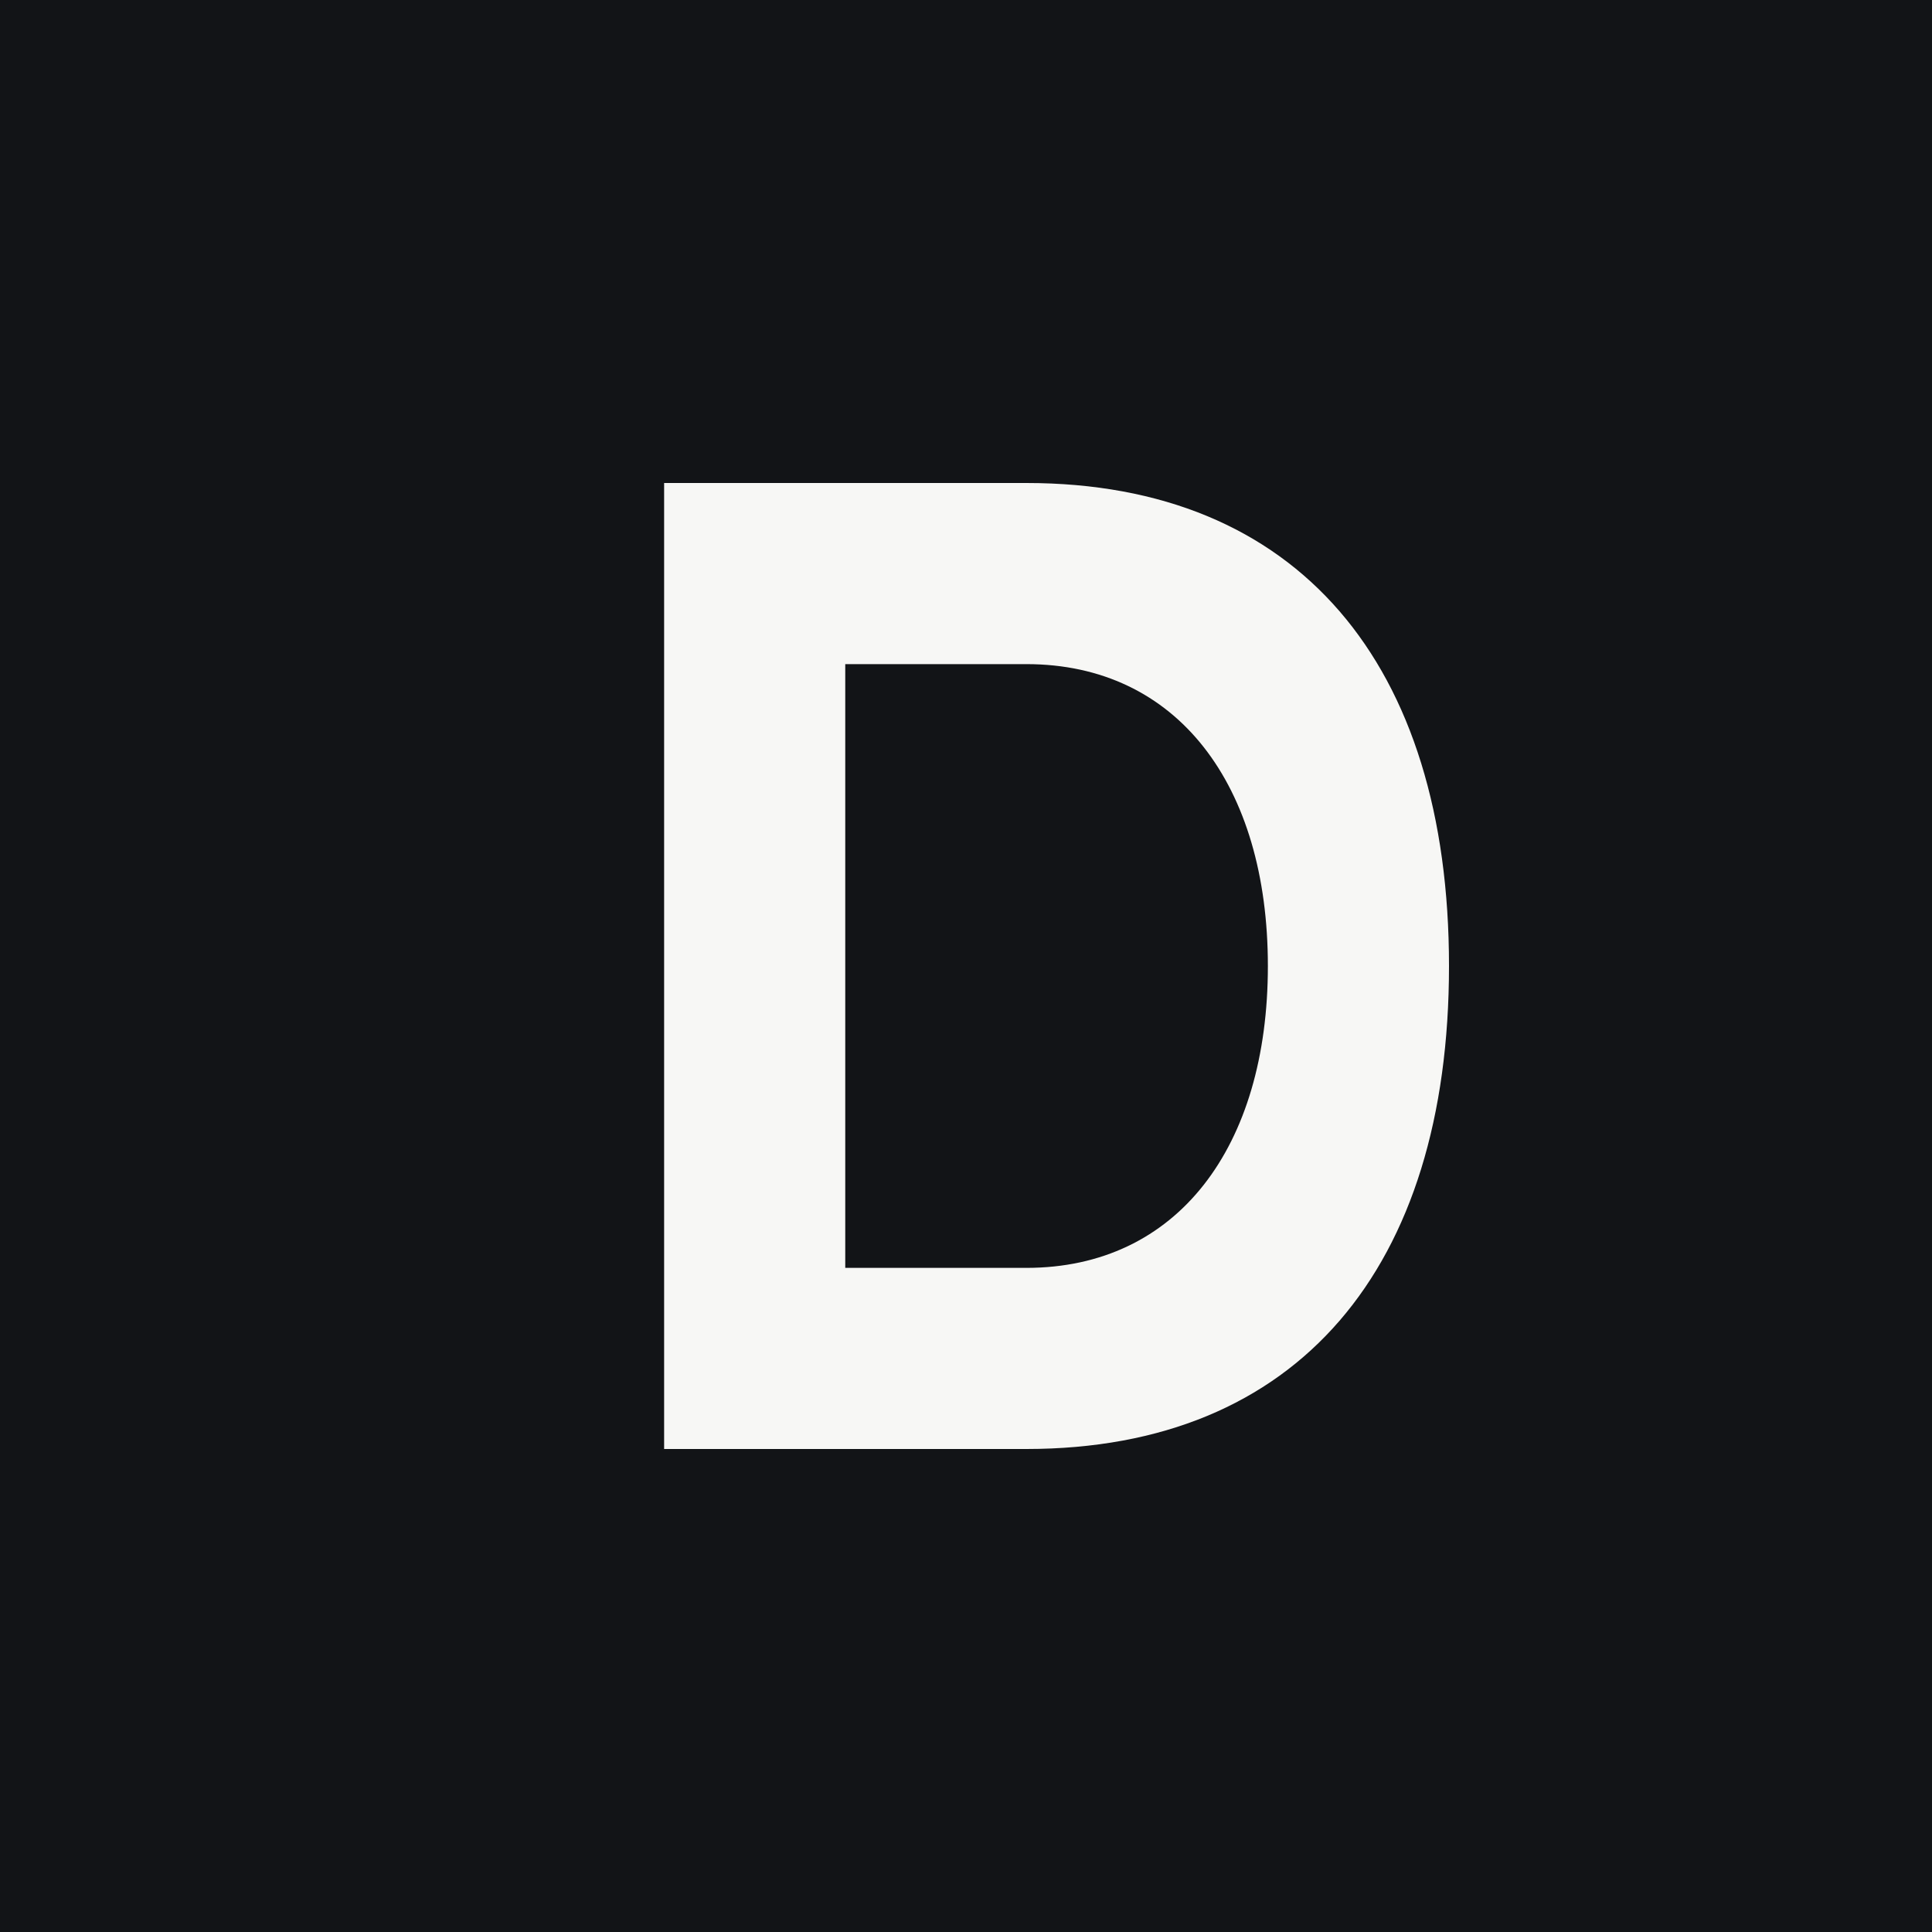
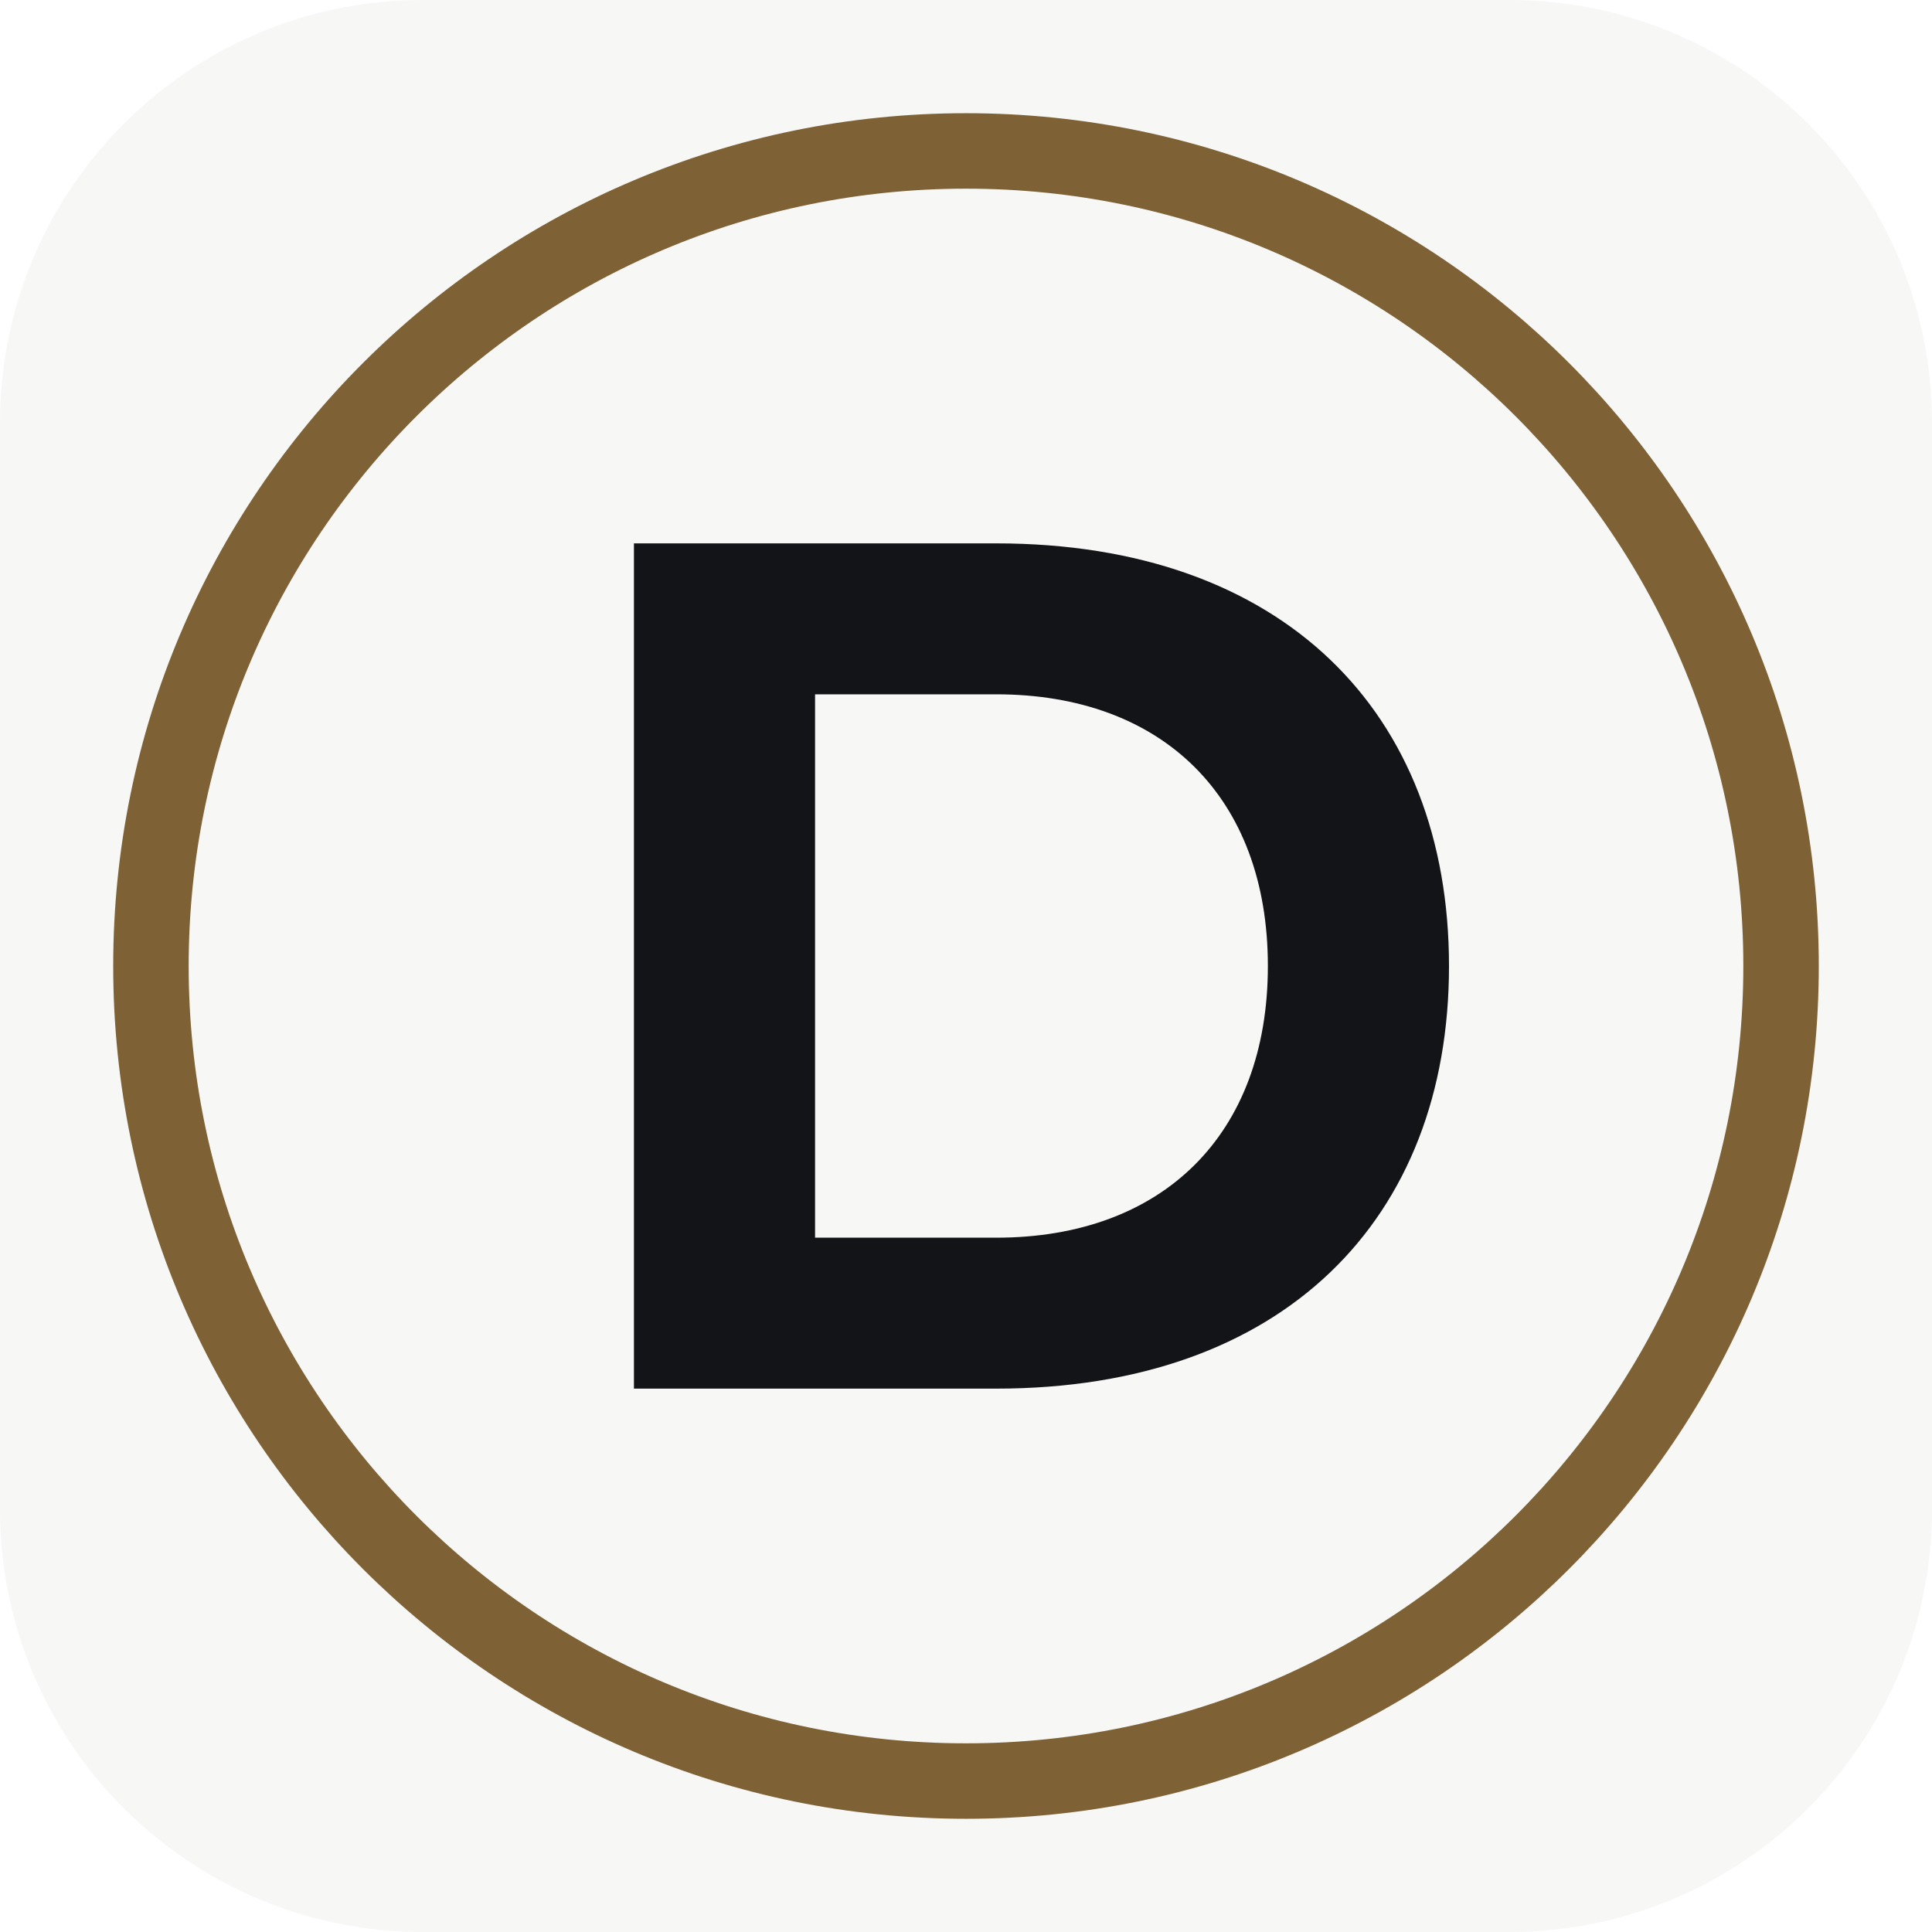
<svg xmlns="http://www.w3.org/2000/svg" viewBox="0 0 64 64">
-   <rect width="64" height="64" fill="#121417" />
-   <path d="M22 16h12c9 0 14 6 14 16s-5 16-14 16H22z M28 22v20h6c5 0 8-4 8-10s-3-10-8-10z" fill="#F7F7F5" fill-rule="evenodd" />
+   <rect width="64" height="64" rx="14" fill="#F7F7F5" />
+   <circle cx="32" cy="32" r="27" fill="none" stroke="#7E6236" stroke-width="2.5" />
+   <path fill="#121417" fill-rule="evenodd" d="M21 18h12c9.5 0 15 5.6 15 14s-5.500 14-15 14H21zM27 23v18h6c5.500 0 9-3.400 9-9s-3.500-9-9-9z" />
</svg>
